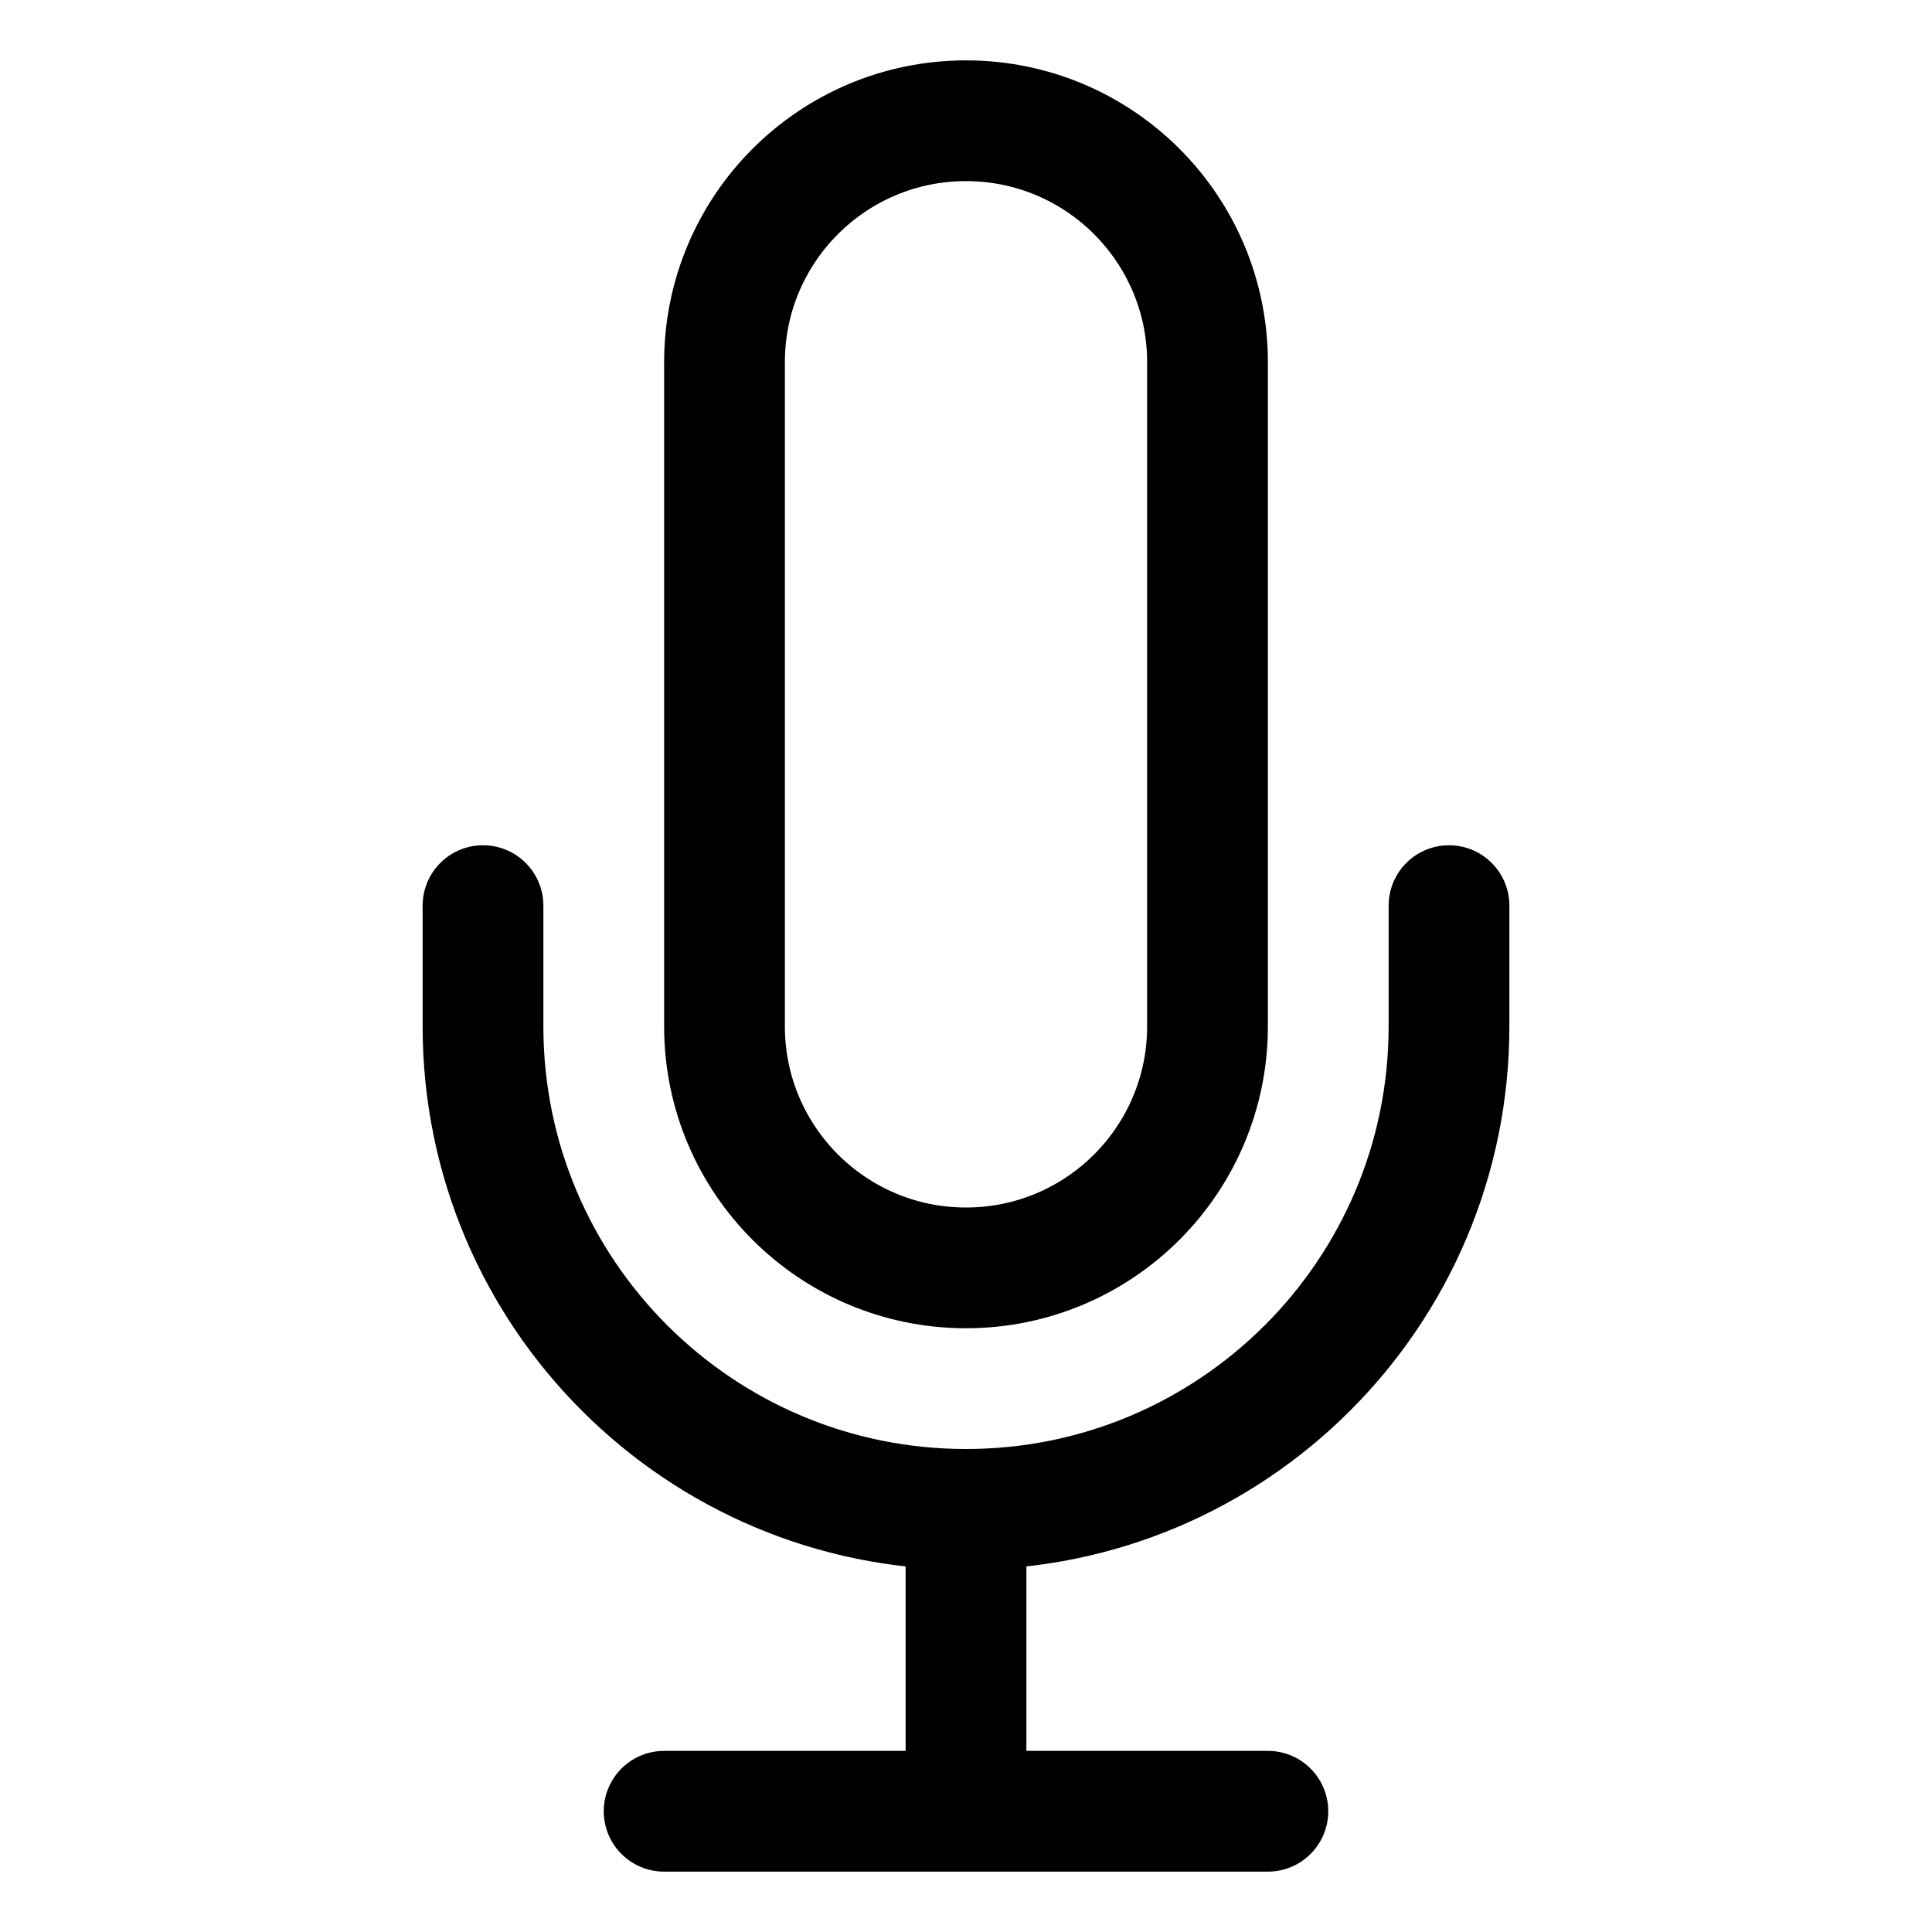
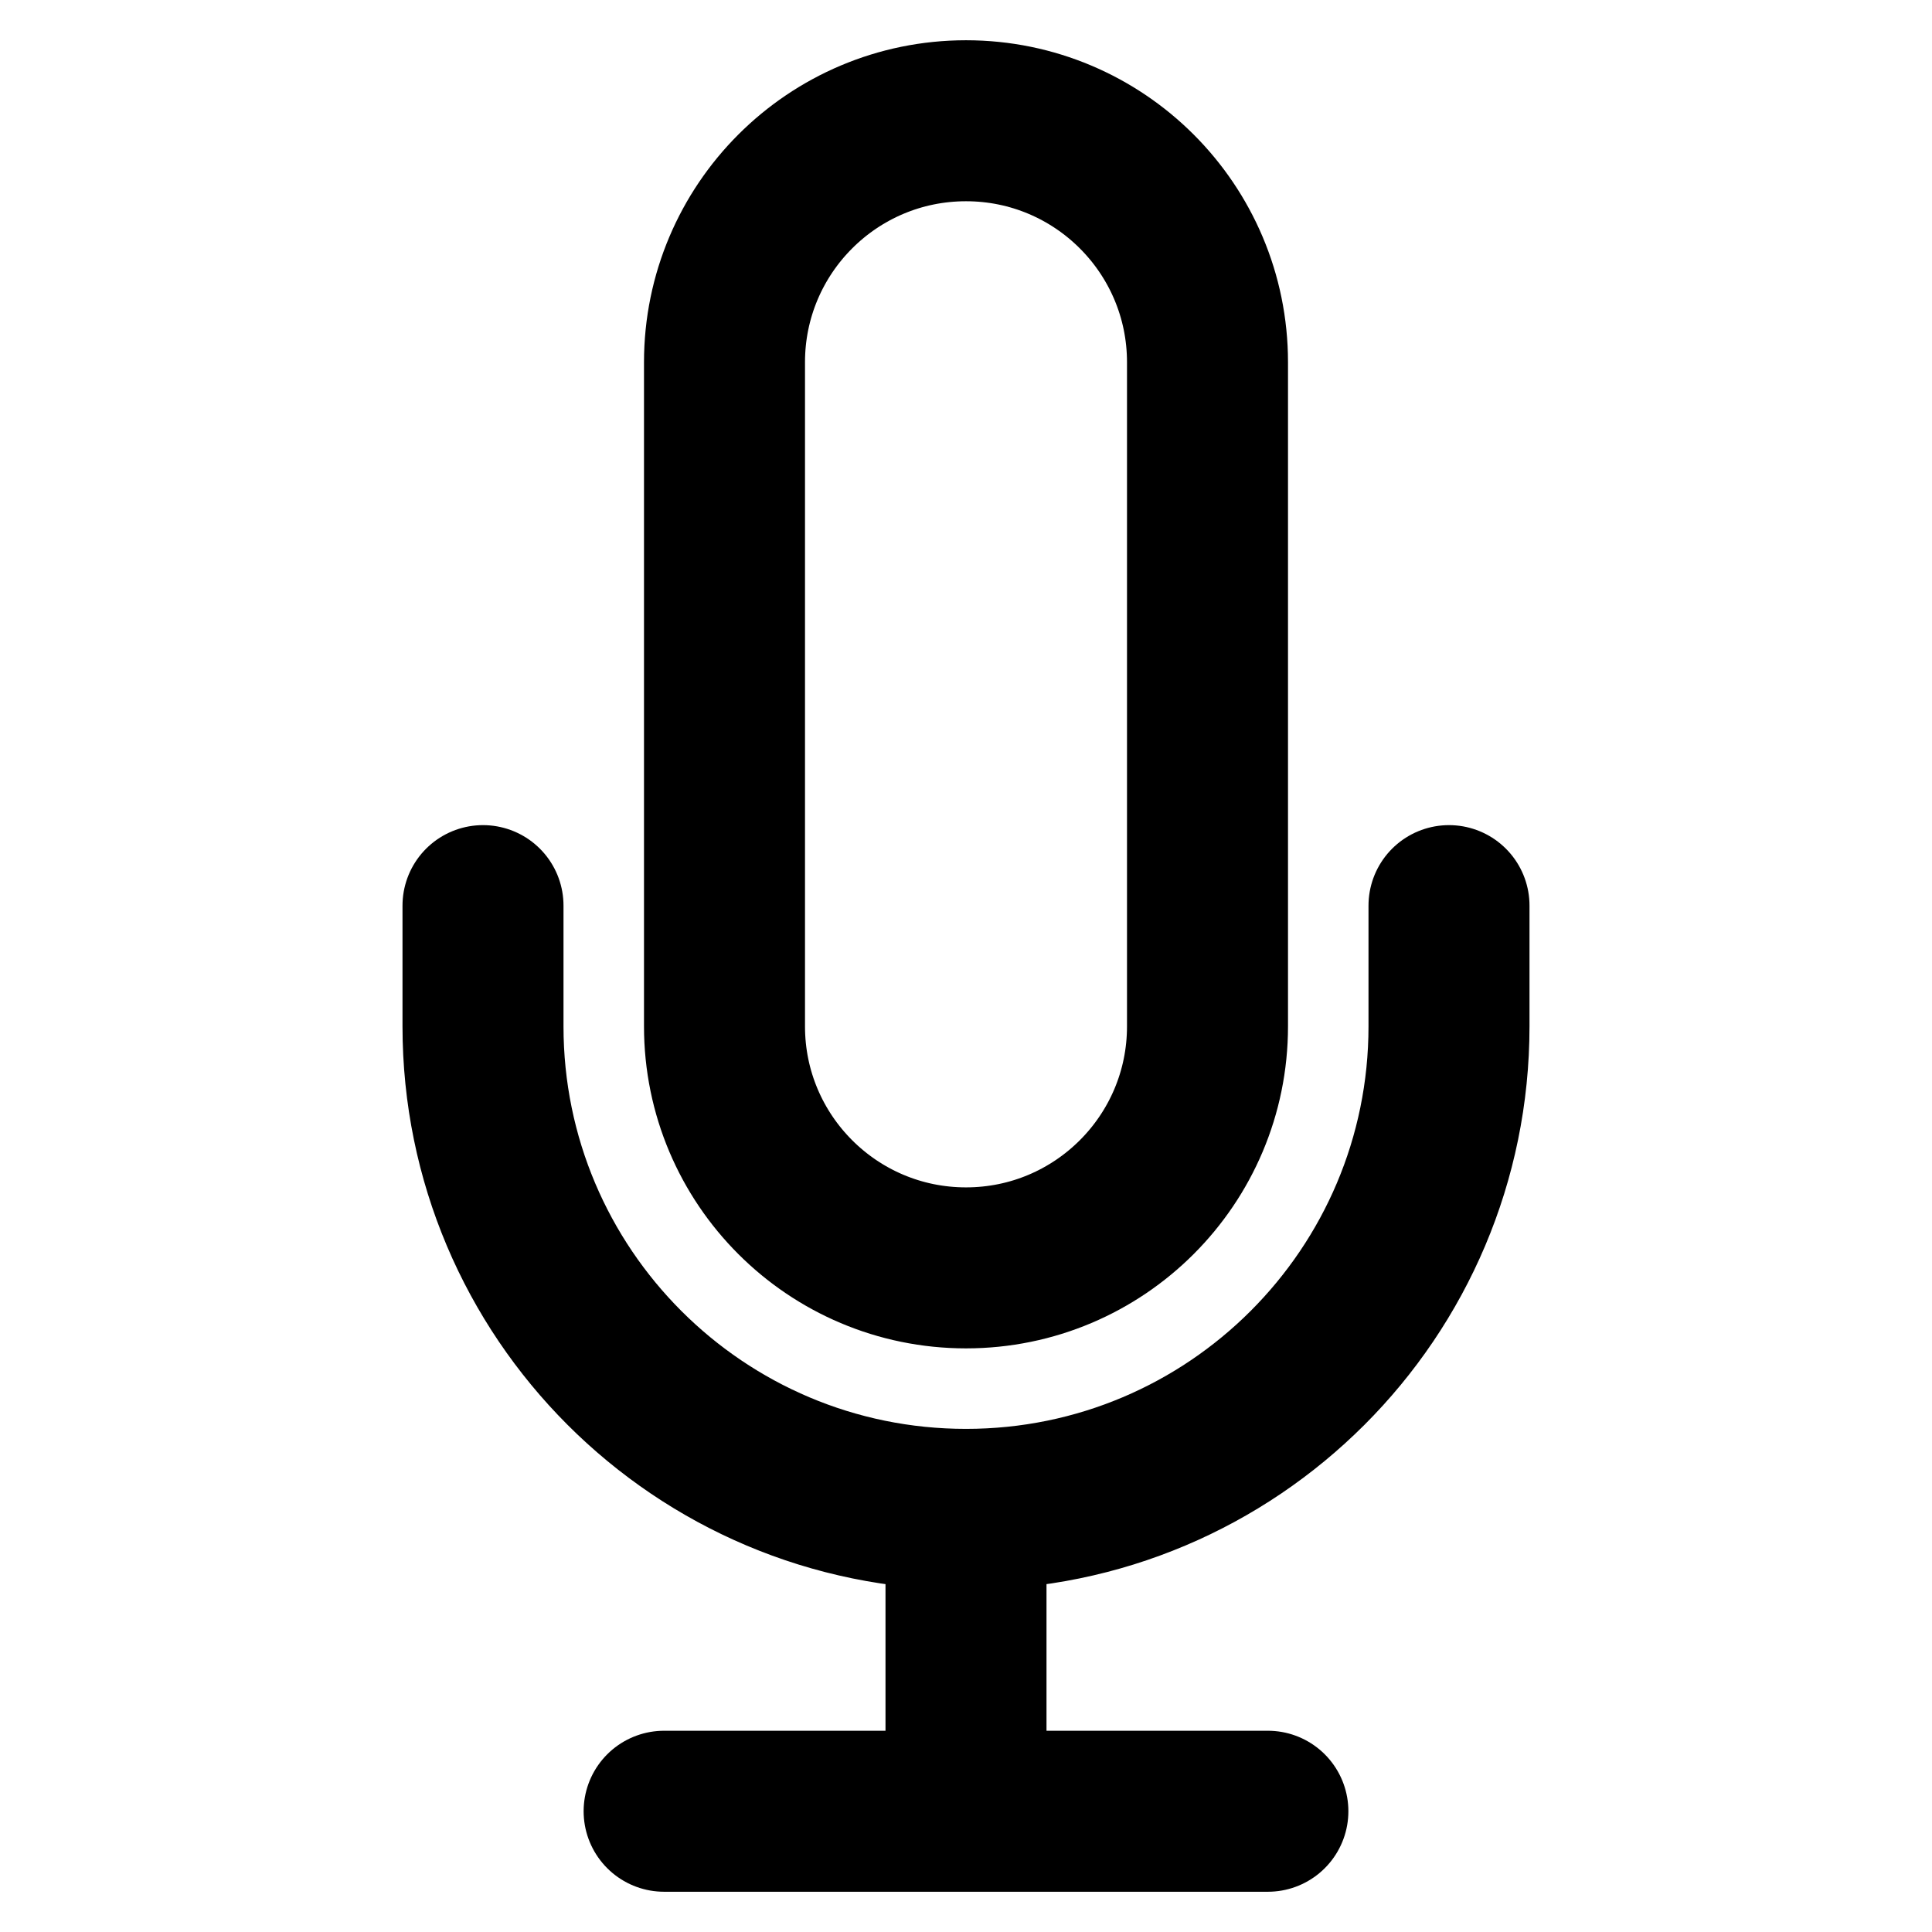
- <svg xmlns="http://www.w3.org/2000/svg" fill="none" viewBox="0 0 24 24" stroke-width="1.5" stroke="currentColor">
+ <svg xmlns="http://www.w3.org/2000/svg" fill="none" viewBox="0 0 24 24" stroke-width="2" stroke="currentColor">
  <path stroke-linecap="round" stroke-linejoin="round" d="M12 18.75a6 6 0 0 0 6-6v-1.5m-6 7.5a6 6 0 0 1-6-6v-1.5m6 7.5v3.75m-3.75 0h7.5M12 15.75a3 3 0 0 1-3-3V4.5a3 3 0 1 1 6 0v8.25a3 3 0 0 1-3 3Z" />
</svg>
